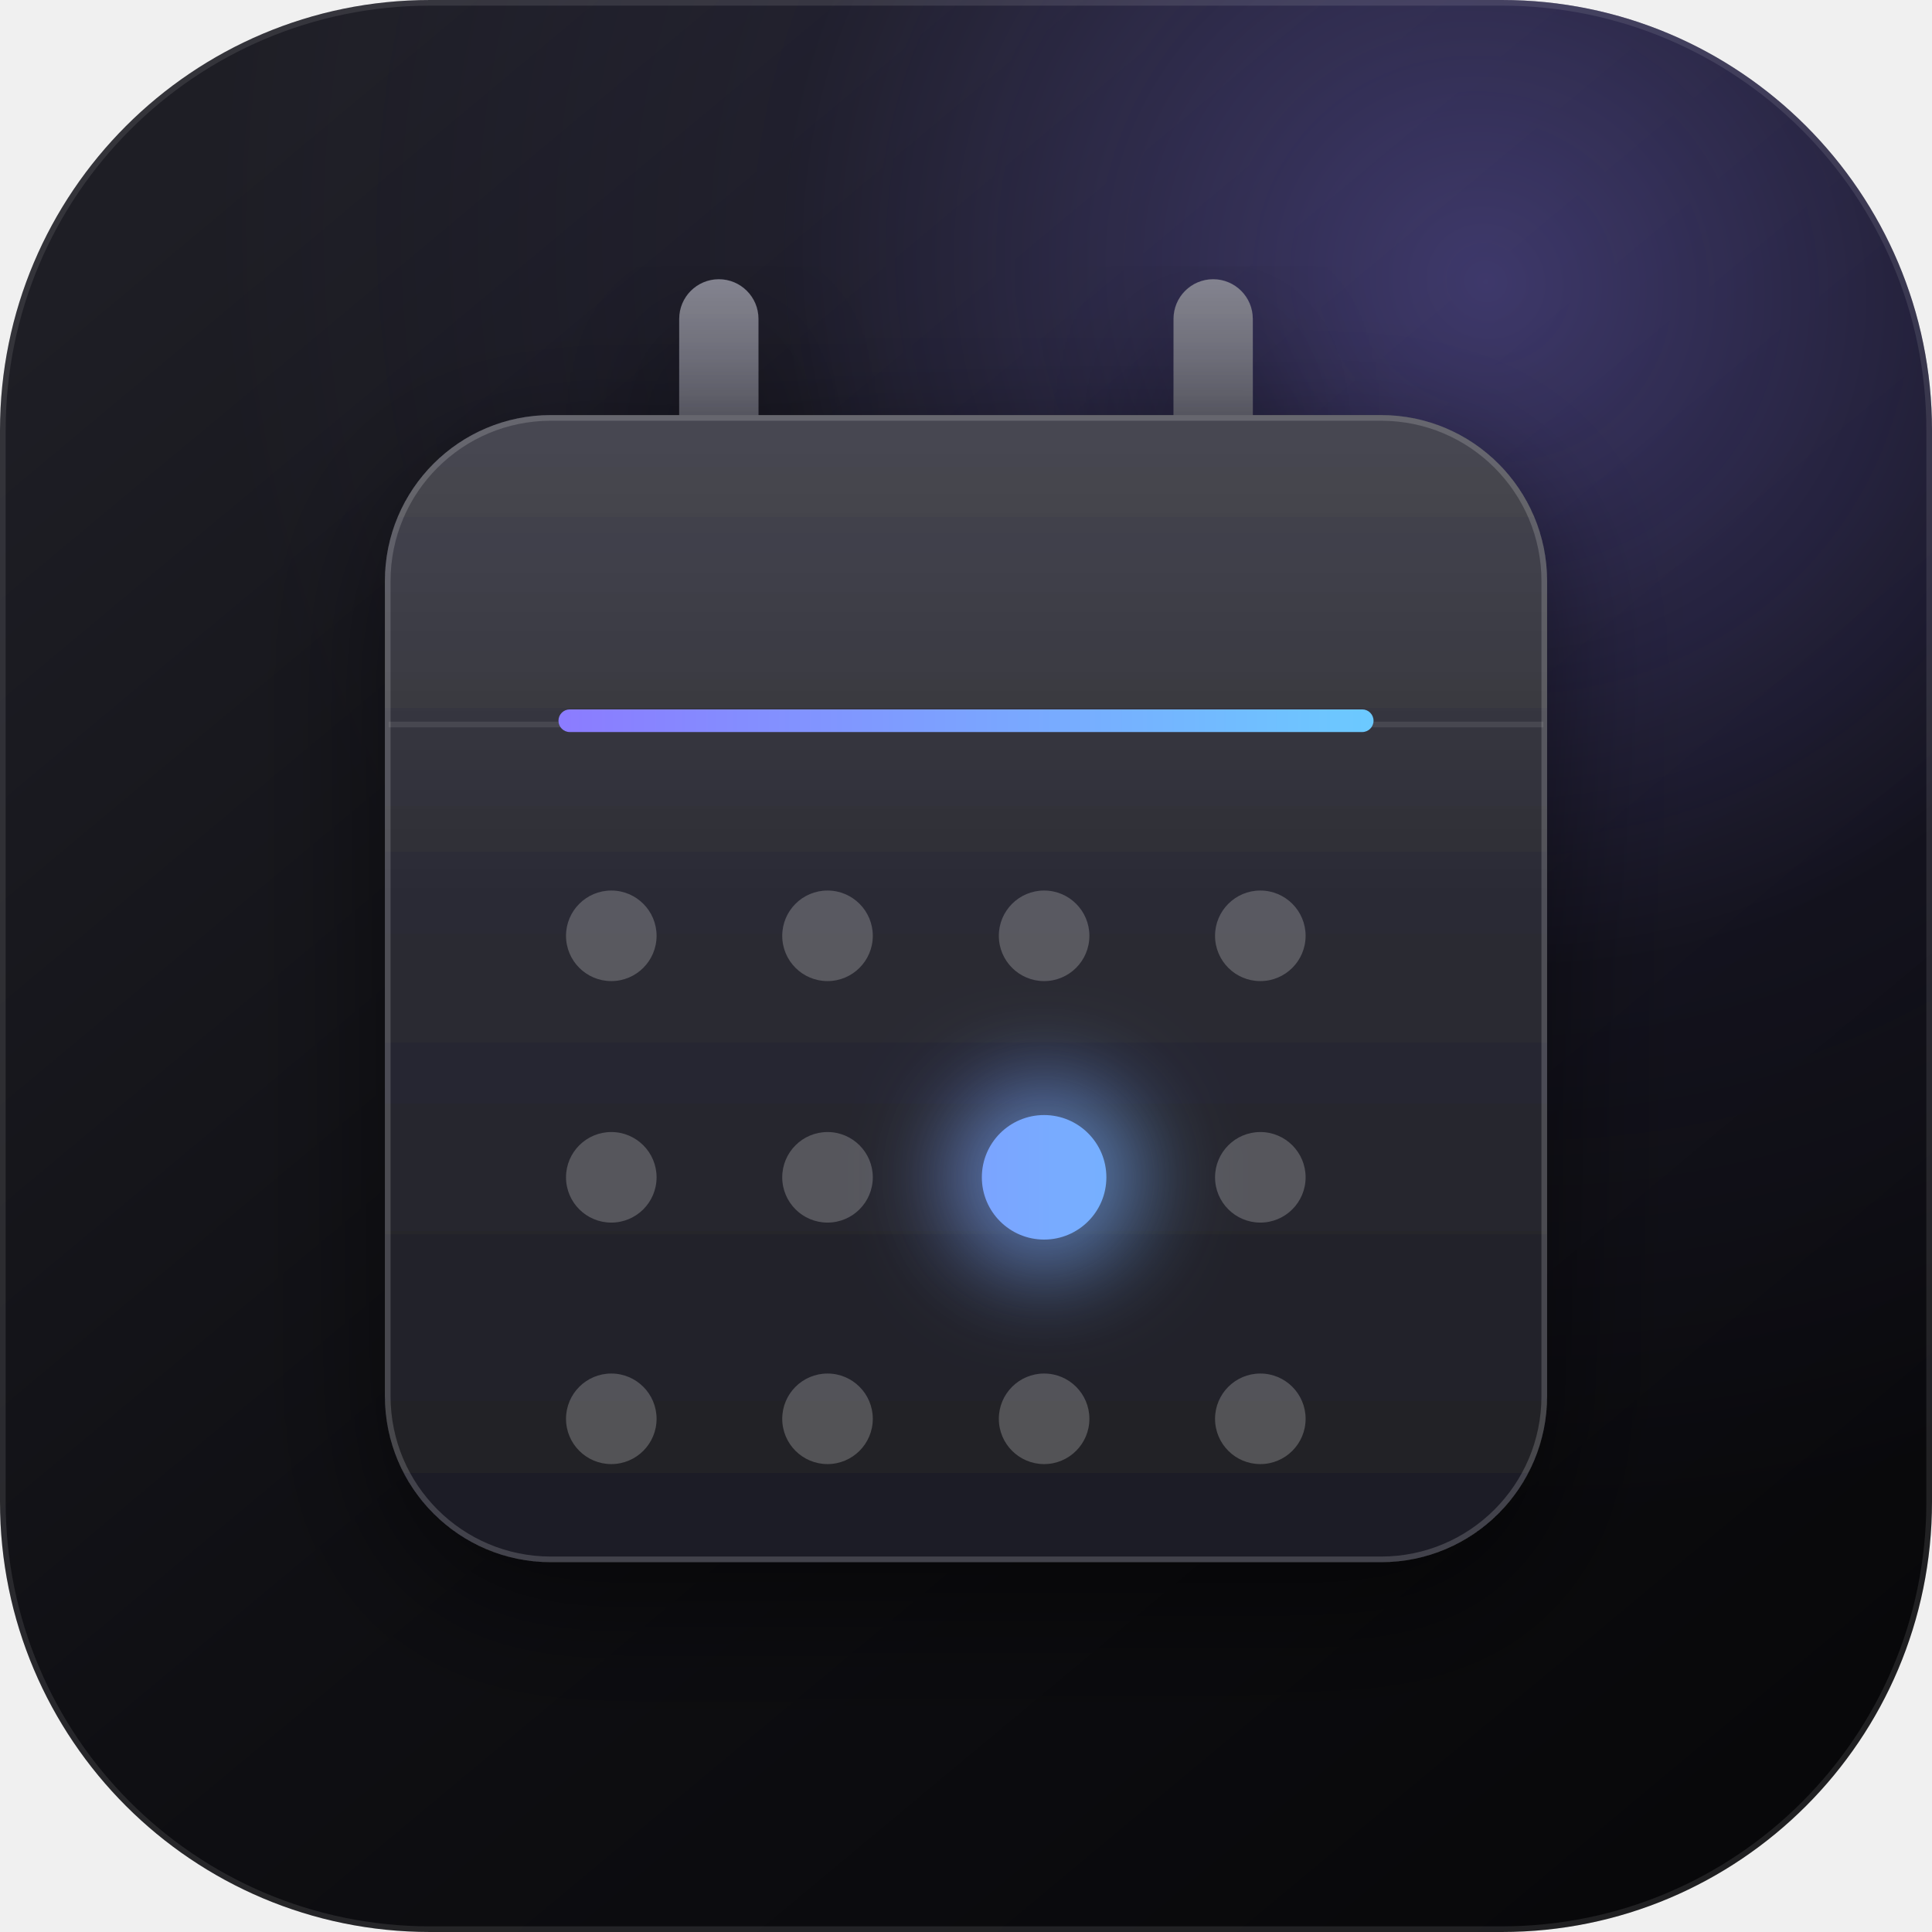
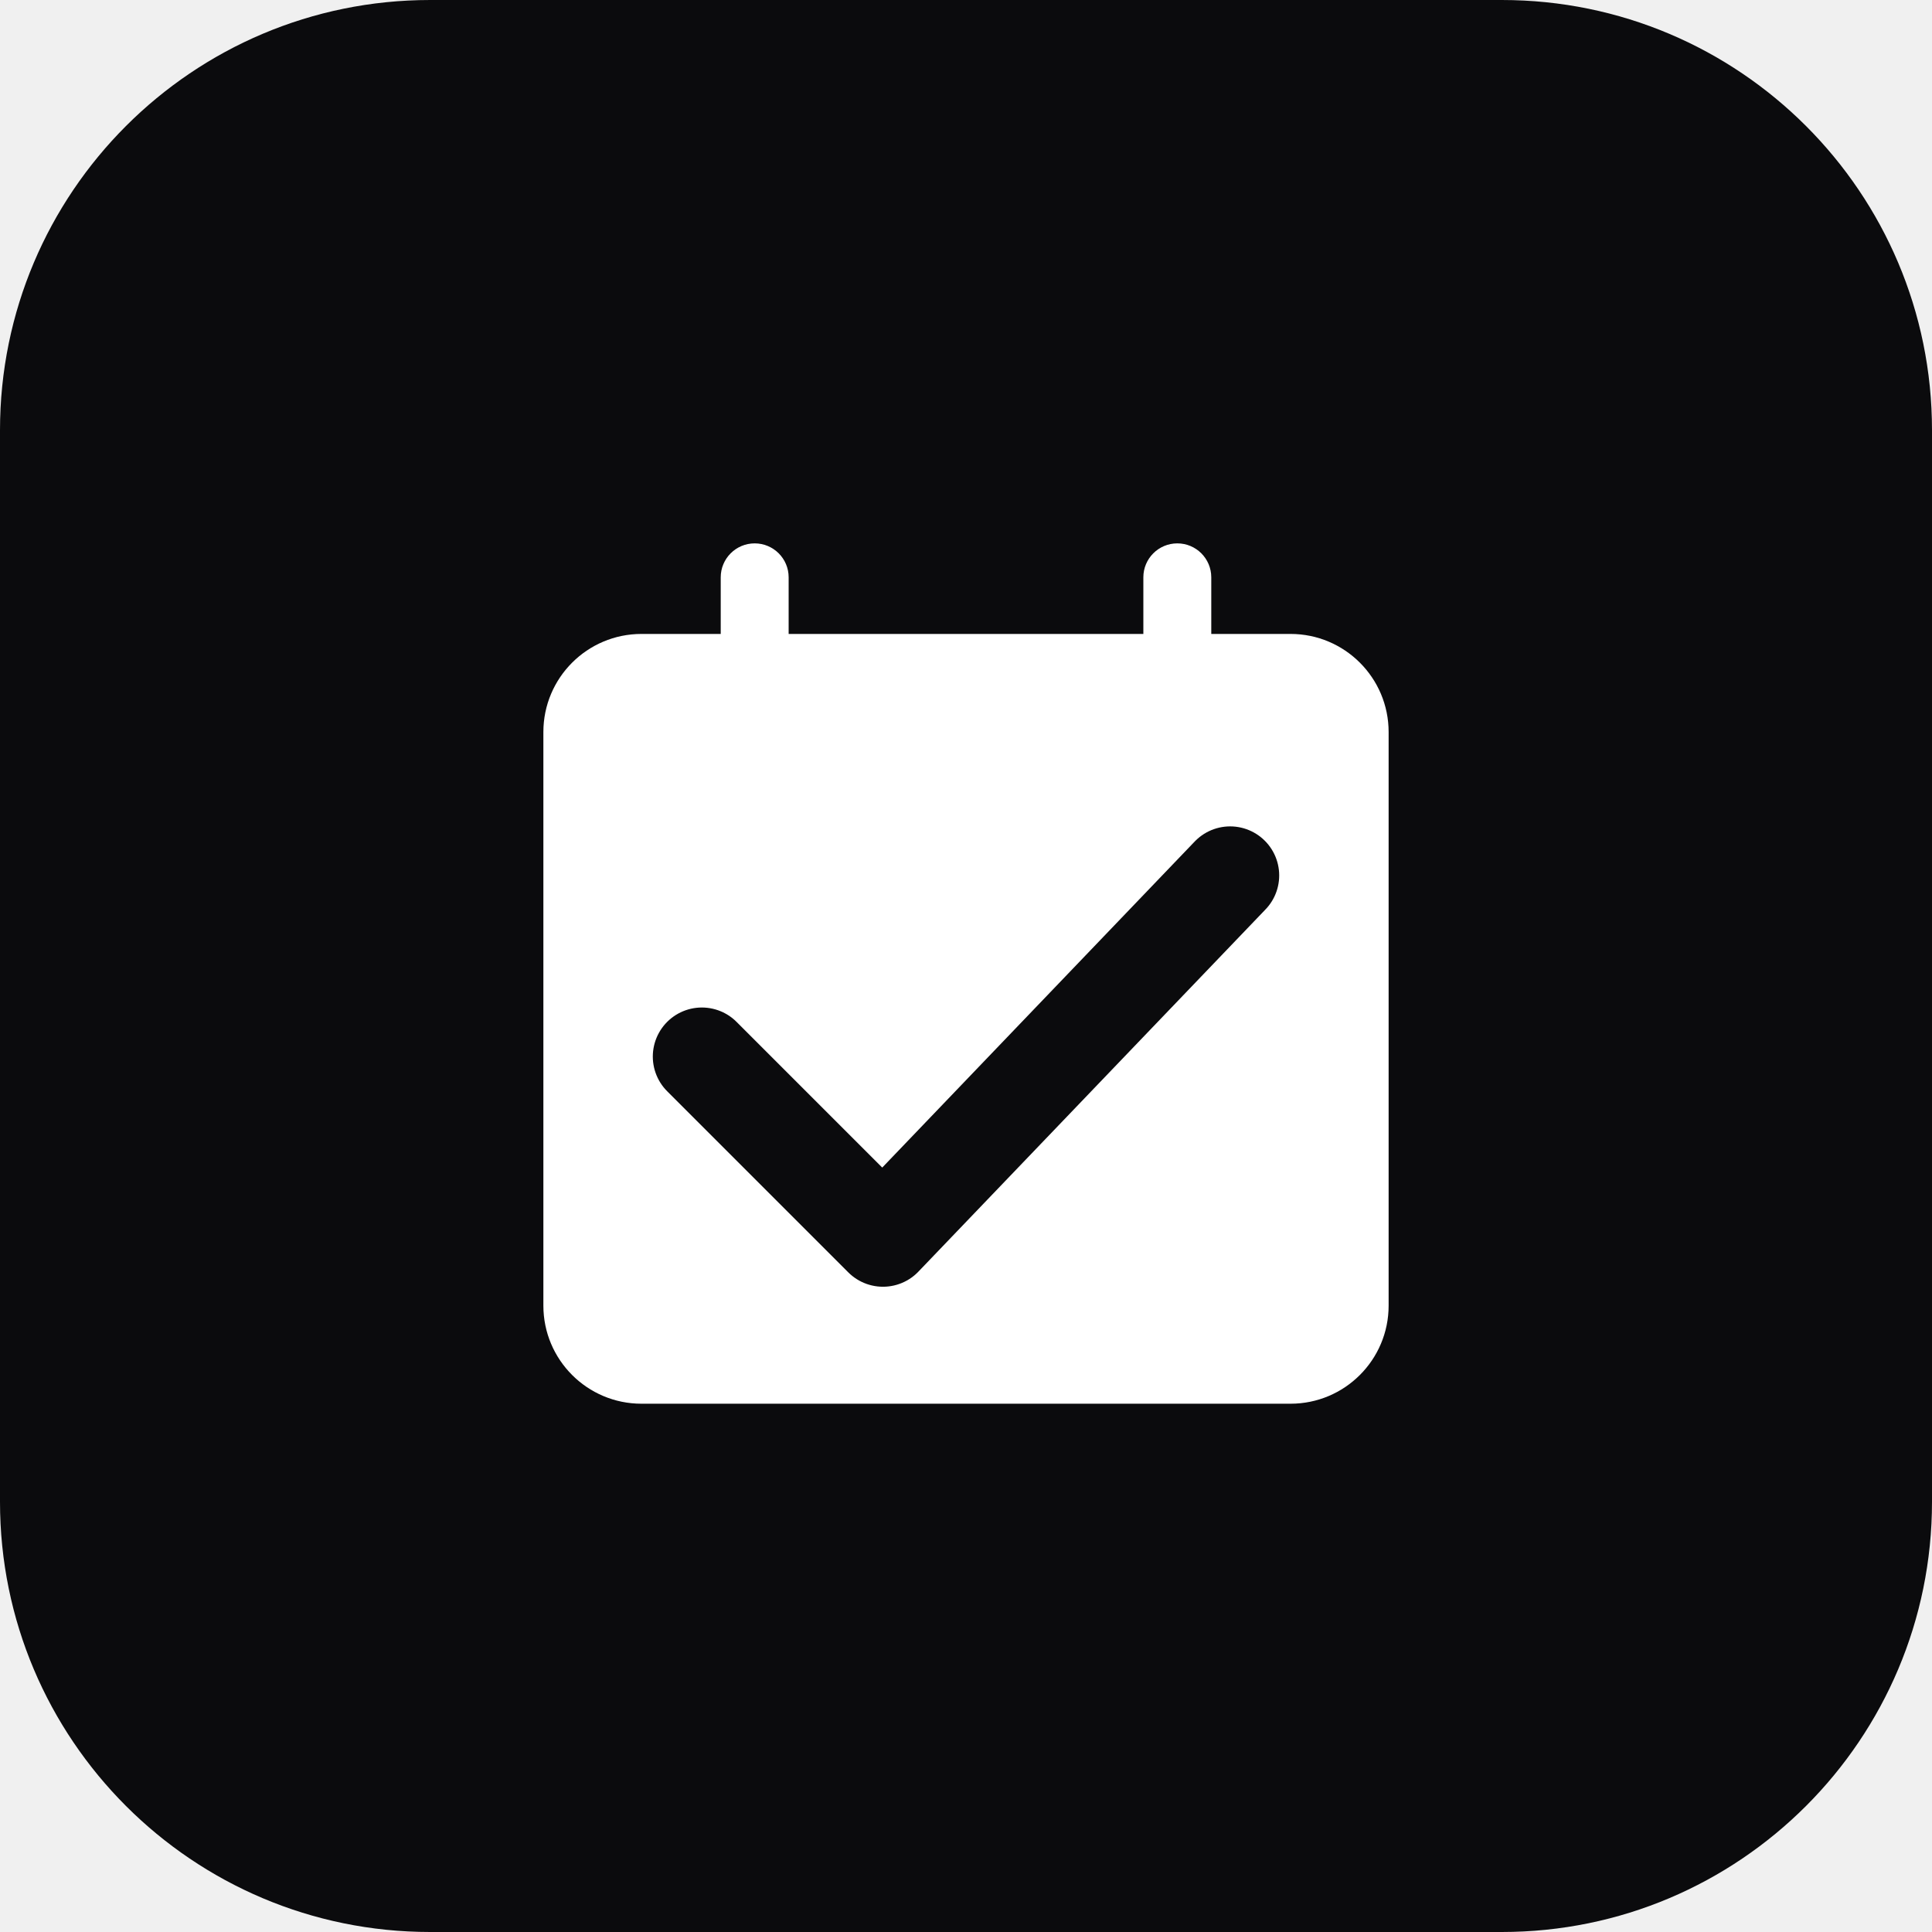
<svg xmlns="http://www.w3.org/2000/svg" width="512" height="512" viewBox="0 0 512 512" fill="none" role="img" aria-label="Datebook">
-   <defs>
-     <linearGradient id="tile" x1="72" y1="32" x2="452" y2="488" gradientUnits="userSpaceOnUse">
-       <stop offset="0" stop-color="#1e1e25" />
-       <stop offset="0.52" stop-color="#0f0f13" />
-       <stop offset="1" stop-color="#08080a" />
-     </linearGradient>
-     <radialGradient id="glow" cx="0" cy="0" r="1" gradientUnits="userSpaceOnUse" gradientTransform="translate(392 74) rotate(122) scale(324 344)">
-       <stop offset="0" stop-color="#8b7cff" stop-opacity="0.36" />
-       <stop offset="0.55" stop-color="#8b7cff" stop-opacity="0.06" />
-       <stop offset="1" stop-color="#8b7cff" stop-opacity="0" />
-     </radialGradient>
-     <linearGradient id="card" x1="256" y1="110" x2="256" y2="414" gradientUnits="userSpaceOnUse">
-       <stop offset="0" stop-color="#35353f" />
-       <stop offset="1" stop-color="#1d1d24" />
-     </linearGradient>
-     <linearGradient id="accent" x1="150" y1="176" x2="362" y2="176" gradientUnits="userSpaceOnUse">
-       <stop offset="0" stop-color="#8b7cff" />
-       <stop offset="1" stop-color="#6cc9ff" />
-     </linearGradient>
-     <linearGradient id="ring" x1="0" y1="66" x2="0" y2="134" gradientUnits="userSpaceOnUse">
-       <stop offset="0" stop-color="#83838f" />
-       <stop offset="1" stop-color="#44444e" />
-     </linearGradient>
-     <linearGradient id="sheen" x1="256" y1="110" x2="256" y2="230" gradientUnits="userSpaceOnUse">
-       <stop offset="0" stop-color="#ffffff" stop-opacity="0.09" />
-       <stop offset="1" stop-color="#ffffff" stop-opacity="0" />
-     </linearGradient>
-     <filter id="cardShadow" x="-25%" y="-25%" width="150%" height="165%">
-       <feDropShadow dx="0" dy="12" stdDeviation="18" flood-color="#000000" flood-opacity="0.5" />
-     </filter>
-     <filter id="soft" x="-80%" y="-80%" width="260%" height="260%">
-       <feGaussianBlur stdDeviation="12" />
-     </filter>
-   </defs>
-   <rect x="0" y="0" width="512" height="512" rx="114" fill="url(#tile)" />
-   <rect x="0" y="0" width="512" height="512" rx="114" fill="url(#glow)" />
-   <rect x="0.75" y="0.75" width="510.5" height="510.5" rx="113.25" stroke="#ffffff" stroke-opacity="0.10" stroke-width="1.5" />
-   <g transform="translate(0 8)">
-     <g filter="url(#cardShadow)">
-       <rect x="180" y="66" width="21" height="62" rx="10.5" fill="url(#ring)" />
-       <rect x="311" y="66" width="21" height="62" rx="10.5" fill="url(#ring)" />
-     </g>
-     <g filter="url(#cardShadow)">
-       <rect x="102" y="102" width="308" height="304" rx="44" fill="url(#card)" />
-     </g>
-     <rect x="102" y="102" width="308" height="304" rx="44" fill="url(#sheen)" />
-     <rect x="102.75" y="102.75" width="306.5" height="302.5" rx="43.25" stroke="#ffffff" stroke-opacity="0.17" stroke-width="1.5" />
-     <path d="M103 184 H409" stroke="#ffffff" stroke-opacity="0.09" stroke-width="1.5" />
-     <rect x="148" y="180" width="216" height="6" rx="3" fill="url(#accent)" />
-     <g fill="#ffffff" fill-opacity="0.22">
-       <circle cx="162" cy="240" r="12" />
-       <circle cx="219.3" cy="240" r="12" />
-       <circle cx="276.7" cy="240" r="12" />
-       <circle cx="334" cy="240" r="12" />
-       <circle cx="162" cy="304" r="12" />
-       <circle cx="219.3" cy="304" r="12" />
-       <circle cx="334" cy="304" r="12" />
-       <circle cx="162" cy="368" r="12" />
-       <circle cx="219.3" cy="368" r="12" />
-       <circle cx="276.7" cy="368" r="12" />
-       <circle cx="334" cy="368" r="12" />
-     </g>
-     <circle cx="276.7" cy="304" r="26" fill="url(#accent)" filter="url(#soft)" opacity="0.62" />
-     <circle cx="276.7" cy="304" r="16.5" fill="url(#accent)" />
-   </g>
+   <rect x="0" y="0" width="512" height="512" rx="114" fill="#0B0B0D" />
+   <rect x="191" y="144" width="18" height="48" rx="9" fill="#FFFFFF" />
+   <rect x="303" y="144" width="18" height="48" rx="9" fill="#FFFFFF" />
+   <rect x="144" y="168" width="224" height="204" rx="26" fill="#FFFFFF" />
+   <path d="M186 280 L234 328 L326 232" stroke="#0B0B0D" stroke-width="26" stroke-linecap="round" stroke-linejoin="round" />
</svg>
